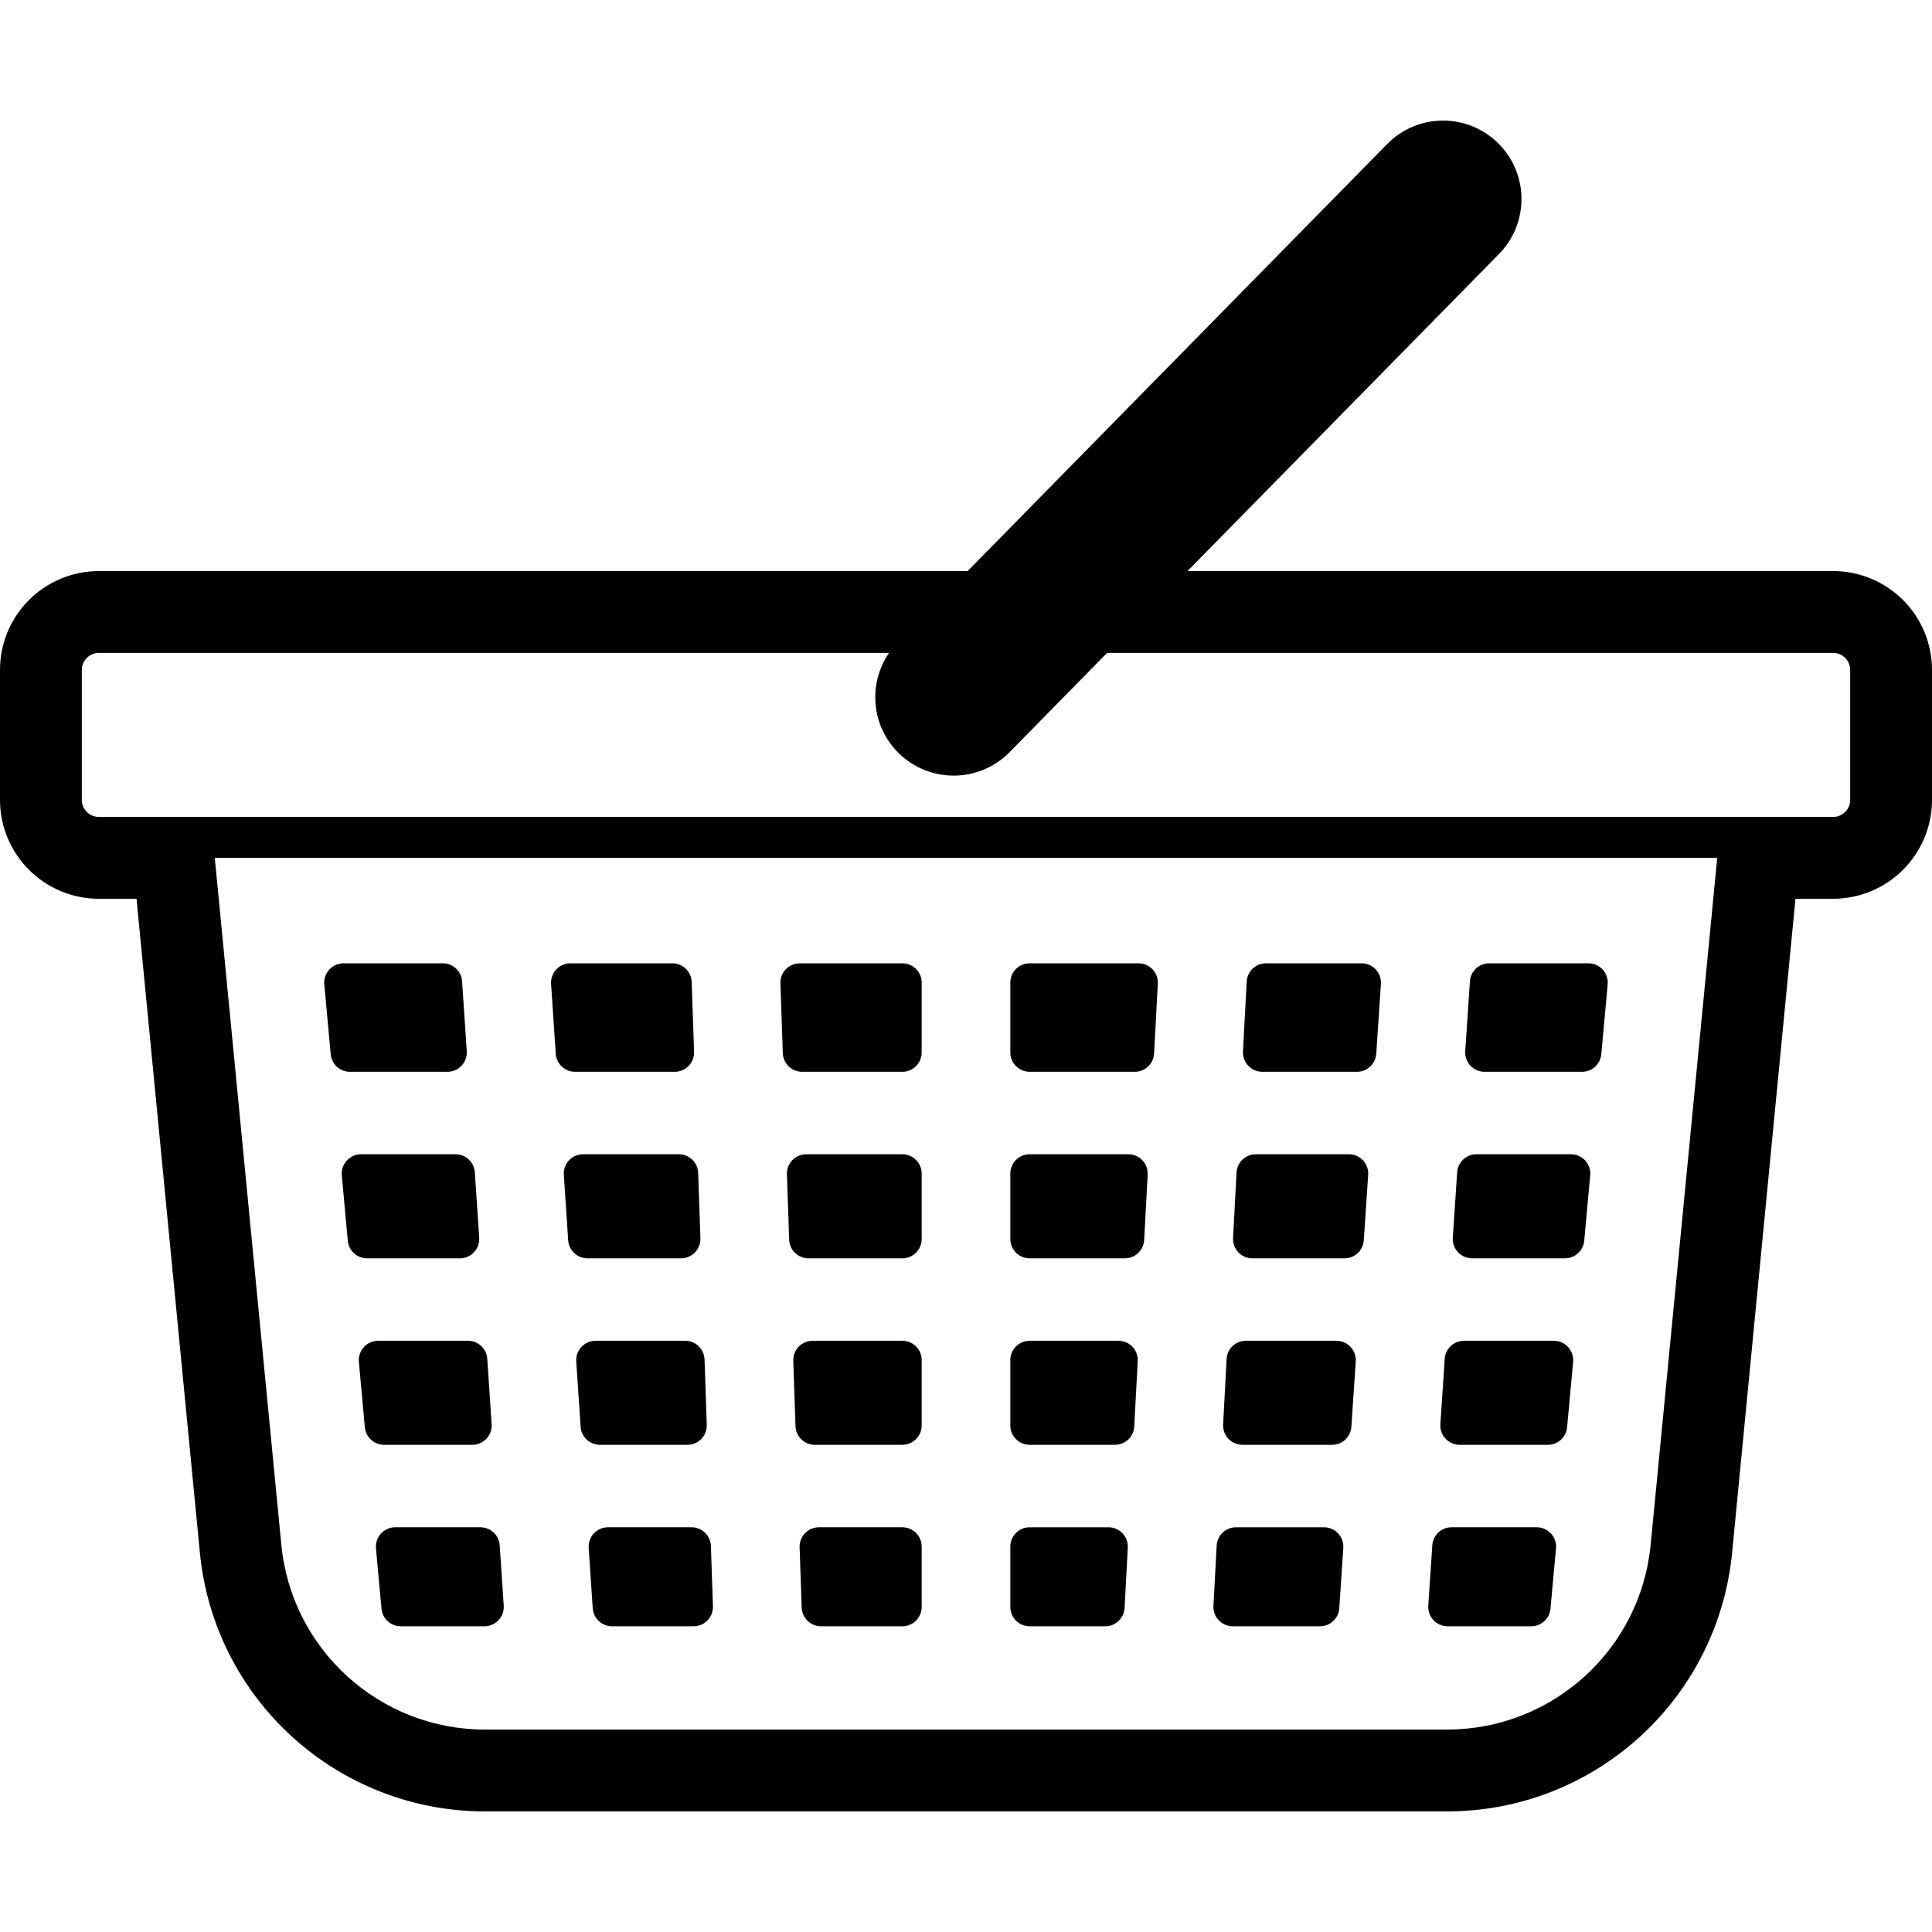
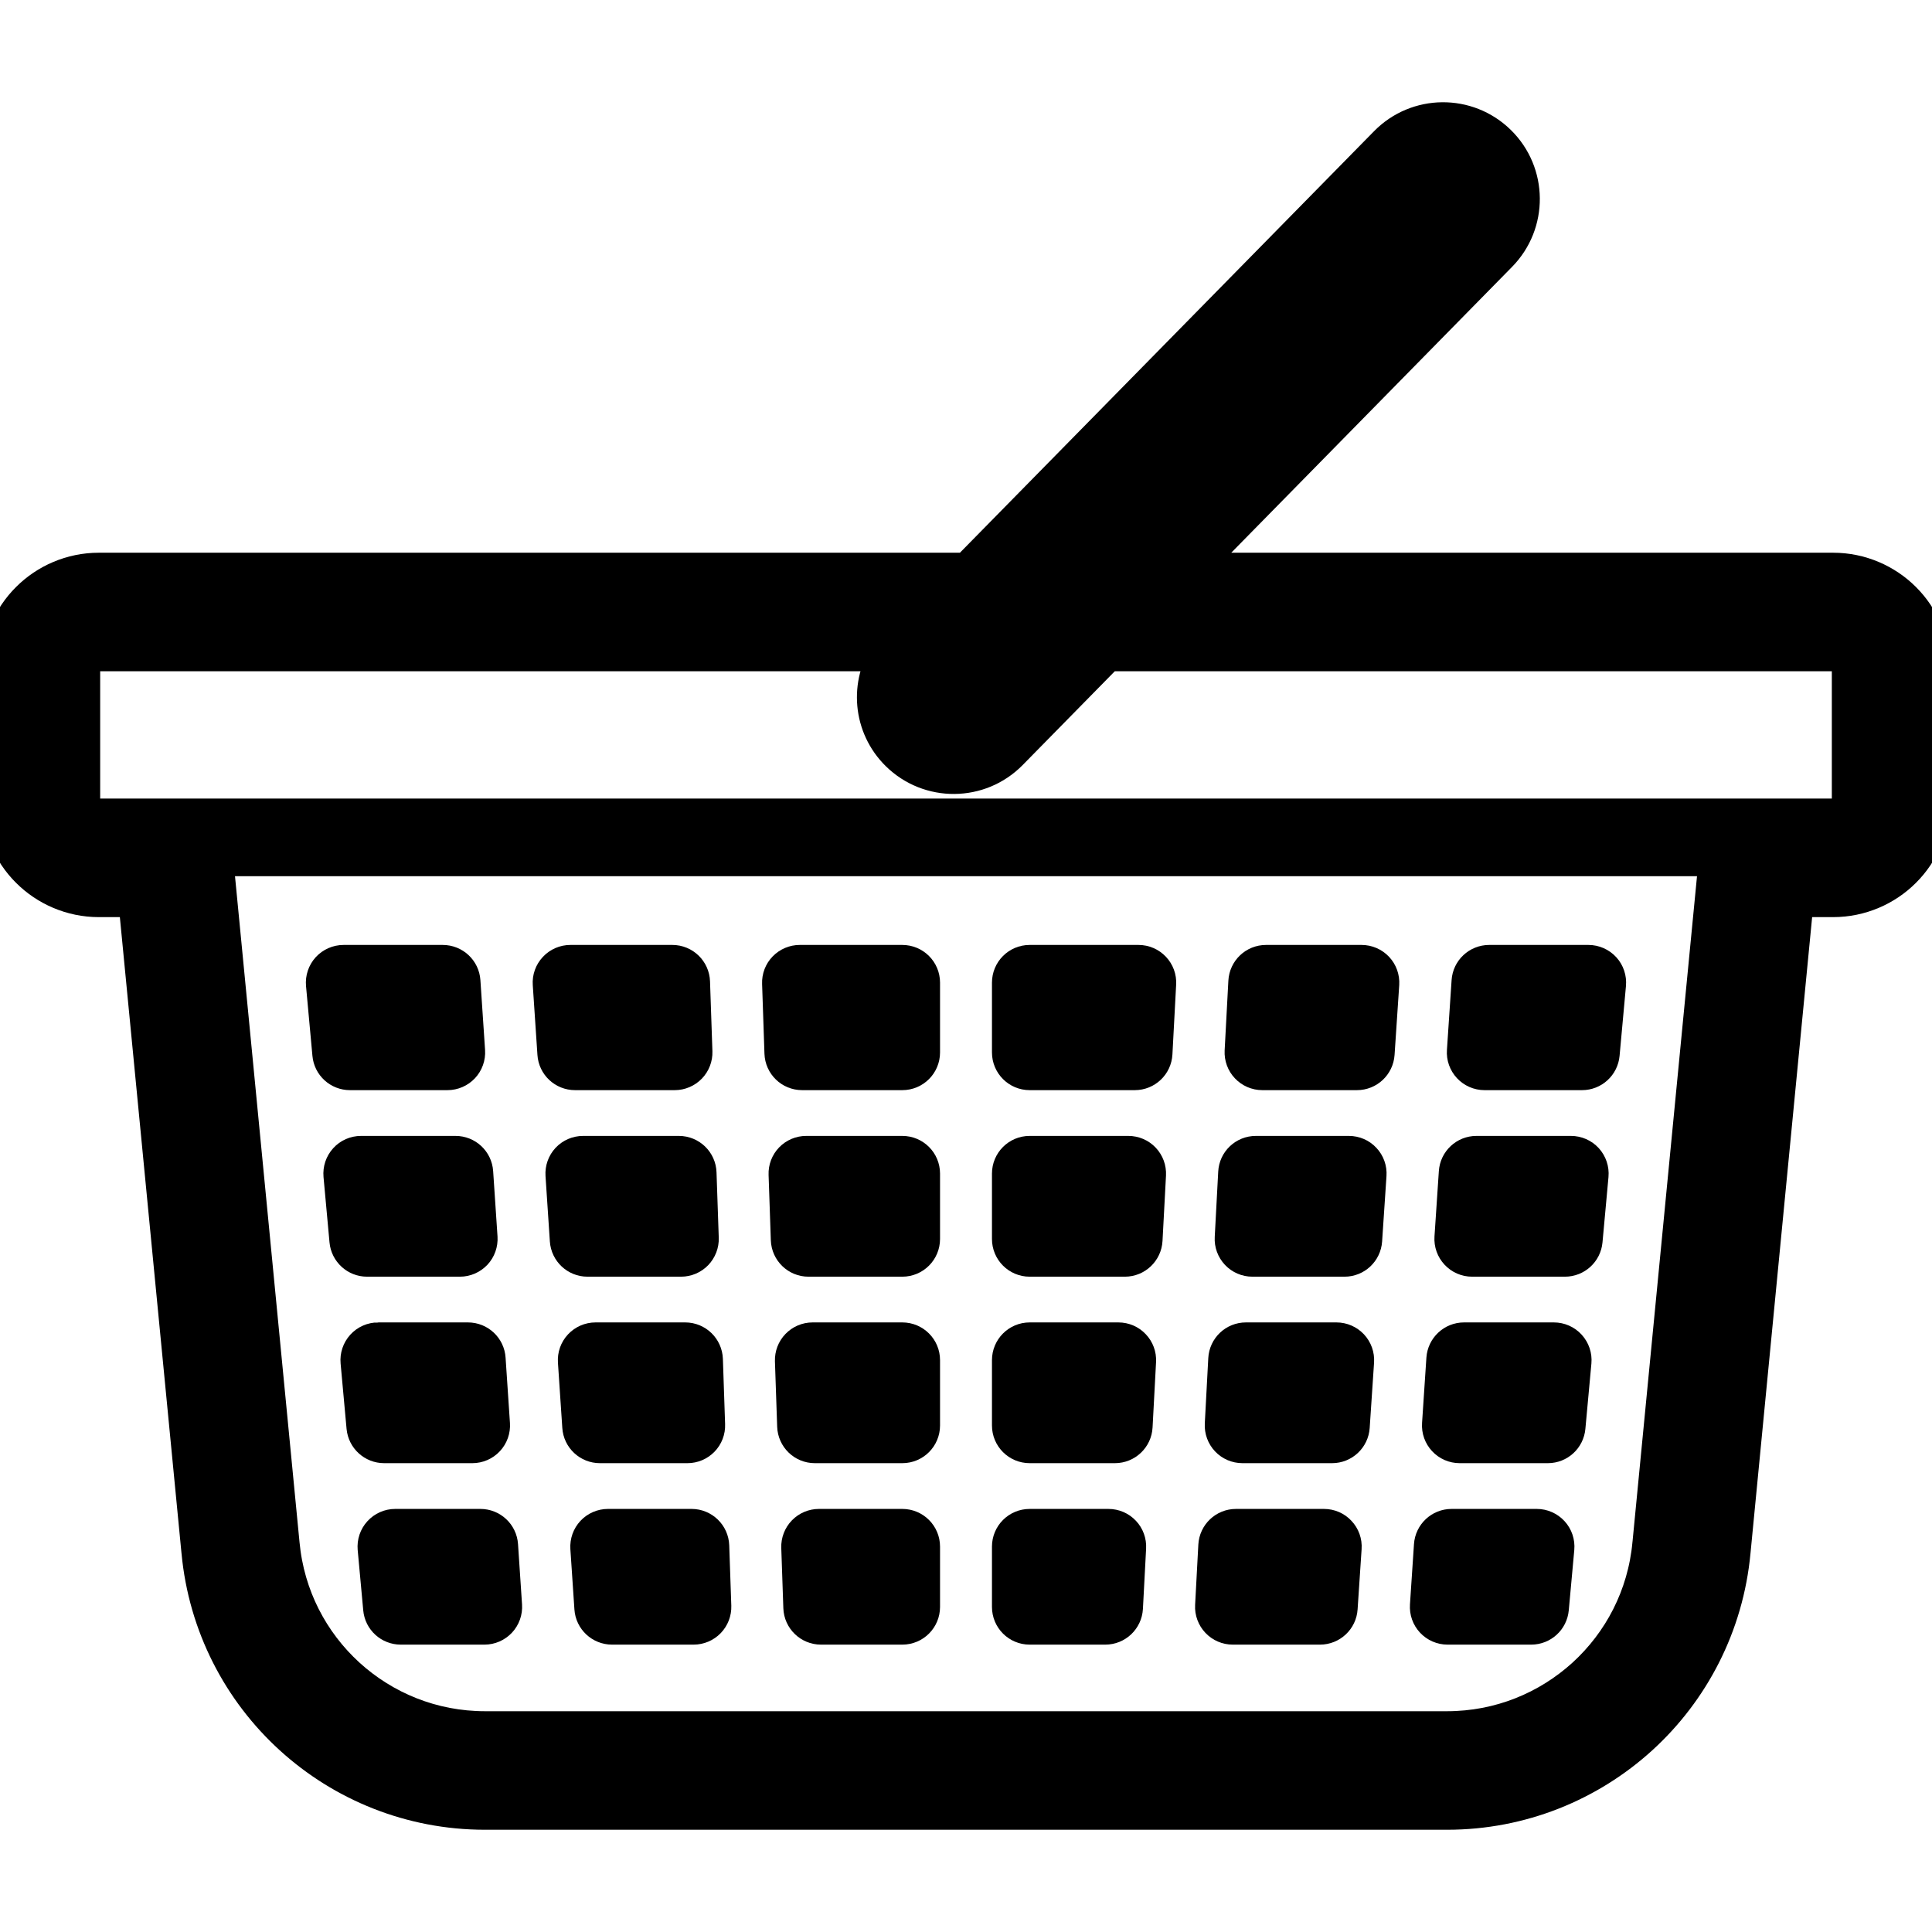
- <svg xmlns="http://www.w3.org/2000/svg" height="200px" width="200px" version="1.1" id="_x32_" viewBox="0 0 512 512" xml:space="preserve" fill="#000000">
+ <svg xmlns="http://www.w3.org/2000/svg" height="200px" width="200px" version="1.1" id="_x32_" viewBox="0 0 512 512" xml:space="preserve" fill="#000000" stroke="#000000" stroke-width="9.728">
  <g id="SVGRepo_bgCarrier" stroke-width="0" />
  <g id="SVGRepo_tracerCarrier" stroke-linecap="round" stroke-linejoin="round" />
  <g id="SVGRepo_iconCarrier">
    <style type="text/css"> .st0{fill:#000000;} </style>
    <g>
      <path class="st0" d="M504.322,159.013c-4.707-4.715-11.331-7.679-18.532-7.672H314.7l82.55-84.035 c8.038-8.186,7.928-21.347-0.258-29.385c-8.195-8.046-21.348-7.929-29.386,0.258L256.43,151.341H26.21 c-7.21-0.007-13.824,2.956-18.532,7.672c-4.732,4.714-7.687,11.338-7.679,18.54v34.421c-0.008,7.202,2.947,13.825,7.679,18.532 c4.707,4.723,11.322,7.679,18.532,7.679h9.97L52.945,411.22v-0.039c1.814,19.486,10.931,36.752,24.46,49.066 c13.512,12.316,31.543,19.799,51.116,19.791h254.967c19.565,0.008,37.596-7.475,51.116-19.791 c13.52-12.315,22.638-29.58,24.451-49.066l-0.007,0.086l16.772-173.083h9.97c7.202,0,13.825-2.956,18.532-7.679 c4.73-4.707,7.678-11.331,7.678-18.532v-34.421C512,170.351,509.052,163.727,504.322,159.013z M437.465,409.133l-0.007,0.038 c-1.298,13.966-7.78,26.211-17.461,35.047c-9.704,8.812-22.489,14.129-36.509,14.137H128.52 c-14.028-0.008-26.822-5.325-36.517-14.137c-9.688-8.836-16.162-21.081-17.468-35.047L56.918,227.339h398.165L437.465,409.133z M490.317,211.973c-0.007,1.283-0.492,2.346-1.329,3.198c-0.852,0.837-1.915,1.322-3.198,1.322h-18.814H456.13H55.862h-9.93H26.21 c-1.282,0-2.353-0.485-3.198-1.322c-0.837-0.852-1.321-1.915-1.329-3.198v-34.421c0.008-1.283,0.492-2.354,1.329-3.206 c0.845-0.837,1.916-1.314,3.198-1.321h209.389c-5.599,8.155-4.739,19.384,2.564,26.562c8.188,8.038,21.347,7.929,29.394-0.258 l25.836-26.304H485.79c1.283,0.007,2.346,0.484,3.198,1.321c0.837,0.852,1.322,1.923,1.329,3.206V211.973z" />
      <path class="st0" d="M95.678,305.892c-1.439,0-2.815,0.602-3.777,1.666c-0.978,1.071-1.446,2.494-1.321,3.925l1.587,17.328 c0.243,2.635,2.456,4.66,5.098,4.66h24.616c1.423,0,2.768-0.594,3.745-1.626c0.962-1.032,1.455-2.424,1.368-3.848l-1.157-17.327 c-0.18-2.69-2.417-4.778-5.114-4.778H95.678z" />
      <path class="st0" d="M239.126,355.319h-23.779c-1.392,0-2.721,0.563-3.683,1.564c-0.969,1.001-1.477,2.346-1.438,3.738l0.594,17.32 c0.094,2.76,2.353,4.949,5.114,4.949h23.192c2.838,0,5.13-2.291,5.13-5.121v-17.32 C244.256,357.618,241.964,355.319,239.126,355.319z" />
      <path class="st0" d="M239.126,305.892h-25.468c-1.384,0-2.714,0.563-3.683,1.556c-0.962,1.001-1.485,2.354-1.431,3.738 l0.594,17.328c0.094,2.768,2.354,4.957,5.114,4.957h24.874c2.838,0,5.13-2.299,5.13-5.129v-17.327 C244.256,308.183,241.964,305.892,239.126,305.892z" />
      <path class="st0" d="M272.866,382.89h22.606c2.722,0,4.973-2.135,5.114-4.848l0.923-17.327c0.078-1.408-0.431-2.776-1.4-3.792 c-0.962-1.025-2.306-1.603-3.714-1.603h-23.529c-2.83,0-5.121,2.299-5.121,5.129v17.32 C267.745,380.599,270.036,382.89,272.866,382.89z" />
      <path class="st0" d="M272.866,333.471h25.241c2.714,0,4.966-2.142,5.114-4.855l0.923-17.336c0.07-1.4-0.431-2.776-1.401-3.793 c-0.969-1.024-2.306-1.595-3.722-1.595h-26.156c-2.83,0-5.121,2.291-5.121,5.122v17.327 C267.745,331.172,270.036,333.471,272.866,333.471z" />
      <path class="st0" d="M272.866,284.037h27.869c2.729,0,4.973-2.135,5.113-4.856l0.986-18.501c0.086-1.408-0.43-2.776-1.392-3.792 c-0.97-1.024-2.315-1.603-3.722-1.603h-28.854c-2.83,0-5.121,2.291-5.121,5.122v18.501 C267.745,281.738,270.036,284.037,272.866,284.037z" />
      <path class="st0" d="M212.571,284.037h26.555c2.838,0,5.13-2.299,5.13-5.129v-18.501c0-2.831-2.292-5.122-5.13-5.122h-27.188 c-1.392,0-2.713,0.571-3.682,1.564c-0.97,0.993-1.486,2.346-1.431,3.73l0.625,18.508 C207.543,281.848,209.803,284.037,212.571,284.037z" />
      <path class="st0" d="M152.392,284.037h26.422c1.392,0,2.714-0.571,3.69-1.572c0.962-0.993,1.478-2.345,1.432-3.73l-0.633-18.5 c-0.094-2.761-2.354-4.95-5.114-4.95h-27.04c-1.408,0-2.768,0.586-3.73,1.626c-0.978,1.032-1.478,2.424-1.376,3.839l1.236,18.501 C147.451,281.941,149.687,284.037,152.392,284.037z" />
      <path class="st0" d="M179.909,305.892h-25.374c-1.424,0-2.776,0.579-3.754,1.619c-0.962,1.032-1.454,2.432-1.36,3.838l1.15,17.328 c0.18,2.698,2.416,4.793,5.114,4.793h24.812c1.384,0,2.721-0.57,3.682-1.564c0.962-1.008,1.486-2.353,1.439-3.738l-0.594-17.328 C184.938,308.081,182.67,305.892,179.909,305.892z" />
      <path class="st0" d="M100.206,355.319c-1.439,0-2.807,0.602-3.784,1.673c-0.962,1.064-1.447,2.487-1.314,3.918l1.58,17.32 c0.25,2.643,2.463,4.66,5.113,4.66h23.373c1.423,0,2.776-0.586,3.746-1.626c0.97-1.032,1.462-2.424,1.368-3.839l-1.158-17.32 c-0.172-2.69-2.408-4.785-5.113-4.785H100.206z" />
      <path class="st0" d="M181.59,355.319h-23.764c-1.423,0-2.776,0.594-3.746,1.626c-0.97,1.032-1.462,2.424-1.368,3.848l1.158,17.312 c0.172,2.698,2.416,4.785,5.106,4.785h23.208c1.392,0,2.714-0.563,3.684-1.564c0.962-0.993,1.485-2.346,1.431-3.73l-0.587-17.328 C186.61,357.509,184.35,355.319,181.59,355.319z" />
      <path class="st0" d="M183.279,404.745h-22.16c-1.415,0-2.768,0.587-3.745,1.626c-0.962,1.032-1.455,2.424-1.368,3.839l1.072,15.983 c0.179,2.69,2.416,4.786,5.113,4.786h21.629c1.384,0,2.714-0.563,3.683-1.564c0.962-1.001,1.486-2.346,1.439-3.738l-0.548-15.983 C188.3,406.935,186.032,404.745,183.279,404.745z" />
      <path class="st0" d="M239.126,404.745h-22.097c-1.384,0-2.714,0.563-3.684,1.564c-0.962,1.001-1.485,2.346-1.439,3.73l0.548,15.991 c0.094,2.76,2.362,4.95,5.114,4.95h21.558c2.838,0,5.13-2.292,5.13-5.129v-15.983C244.256,407.036,241.964,404.745,239.126,404.745 z" />
      <path class="st0" d="M272.866,430.98h20.049c2.722,0,4.965-2.134,5.114-4.856l0.844-15.983c0.078-1.4-0.422-2.775-1.392-3.792 c-0.962-1.024-2.314-1.603-3.722-1.603h-20.894c-2.83,0-5.121,2.291-5.121,5.122v15.983 C267.745,428.688,270.036,430.98,272.866,430.98z" />
      <path class="st0" d="M326.688,430.98h23.122c2.698,0,4.942-2.095,5.113-4.786l1.064-15.983c0.102-1.415-0.399-2.807-1.377-3.839 c-0.954-1.039-2.315-1.626-3.73-1.626H327.54c-2.721,0-4.965,2.135-5.113,4.856l-0.853,15.982c-0.078,1.401,0.438,2.776,1.4,3.793 C323.943,430.401,325.288,430.98,326.688,430.98z" />
      <path class="st0" d="M329.26,382.89h23.763c2.69,0,4.927-2.088,5.106-4.785l1.158-17.312c0.094-1.424-0.407-2.815-1.368-3.848 c-0.97-1.032-2.323-1.626-3.746-1.626h-23.998c-2.721,0-4.965,2.127-5.113,4.856l-0.923,17.32c-0.07,1.4,0.43,2.776,1.4,3.8 C326.5,382.312,327.845,382.89,329.26,382.89z" />
      <path class="st0" d="M386.819,382.89h23.388c2.643,0,4.848-2.017,5.091-4.66l1.595-17.32c0.133-1.431-0.351-2.854-1.321-3.918 c-0.97-1.071-2.346-1.673-3.785-1.673h-23.81c-2.69,0-4.927,2.095-5.114,4.785l-1.149,17.32c-0.102,1.416,0.399,2.807,1.368,3.839 C384.051,382.304,385.412,382.89,386.819,382.89z" />
      <path class="st0" d="M390.111,333.471h24.616c2.651,0,4.863-2.025,5.106-4.66l1.587-17.328c0.133-1.431-0.351-2.854-1.313-3.925 c-0.978-1.063-2.346-1.666-3.793-1.666h-25.045c-2.69,0-4.926,2.088-5.106,4.778l-1.157,17.327 c-0.094,1.424,0.407,2.816,1.376,3.848C387.343,332.877,388.696,333.471,390.111,333.471z" />
      <path class="st0" d="M331.888,333.471h24.428c2.698,0,4.926-2.095,5.106-4.793l1.157-17.328c0.102-1.407-0.399-2.806-1.376-3.838 c-0.954-1.04-2.322-1.619-3.73-1.619H332.81c-2.729,0-4.973,2.127-5.113,4.848l-0.923,17.335c-0.086,1.392,0.43,2.768,1.392,3.792 C329.135,332.893,330.48,333.471,331.888,333.471z" />
      <path class="st0" d="M334.515,284.037h25.1c2.69,0,4.926-2.096,5.106-4.785l1.236-18.501c0.086-1.415-0.407-2.807-1.369-3.839 c-0.978-1.04-2.323-1.626-3.746-1.626H335.5c-2.722,0-4.965,2.127-5.114,4.856l-0.986,18.493c-0.07,1.408,0.43,2.784,1.4,3.792 C331.763,283.451,333.115,284.037,334.515,284.037z" />
      <path class="st0" d="M92.738,284.037h25.843c1.424,0,2.776-0.594,3.746-1.626c0.97-1.04,1.462-2.424,1.368-3.839l-1.236-18.508 c-0.179-2.69-2.416-4.778-5.106-4.778H91.05c-1.447,0-2.816,0.61-3.793,1.666c-0.962,1.063-1.446,2.494-1.313,3.925l1.697,18.501 C87.875,282.02,90.088,284.037,92.738,284.037z" />
      <path class="st0" d="M104.741,404.745c-1.446,0-2.814,0.61-3.784,1.674c-0.97,1.055-1.447,2.486-1.322,3.918l1.47,15.982 c0.234,2.643,2.448,4.661,5.098,4.661h22.184c1.415,0,2.768-0.594,3.738-1.626c0.969-1.04,1.462-2.425,1.368-3.84l-1.064-15.983 c-0.179-2.698-2.416-4.786-5.113-4.786H104.741z" />
      <path class="st0" d="M383.621,430.98h22.168c2.65,0,4.864-2.018,5.106-4.661l1.462-15.982c0.133-1.432-0.344-2.863-1.314-3.918 c-0.97-1.063-2.345-1.674-3.784-1.674h-22.582c-2.69,0-4.927,2.088-5.106,4.786l-1.064,15.983c-0.094,1.415,0.399,2.8,1.368,3.84 C380.845,430.386,382.198,430.98,383.621,430.98z" />
      <path class="st0" d="M393.411,284.037h25.851c2.643,0,4.856-2.017,5.098-4.66l1.69-18.501c0.133-1.431-0.336-2.862-1.314-3.925 c-0.97-1.055-2.346-1.666-3.777-1.666h-26.312c-2.698,0-4.934,2.088-5.106,4.778l-1.236,18.508 c-0.102,1.416,0.399,2.799,1.368,3.839C390.635,283.443,391.995,284.037,393.411,284.037z" />
    </g>
  </g>
</svg>
